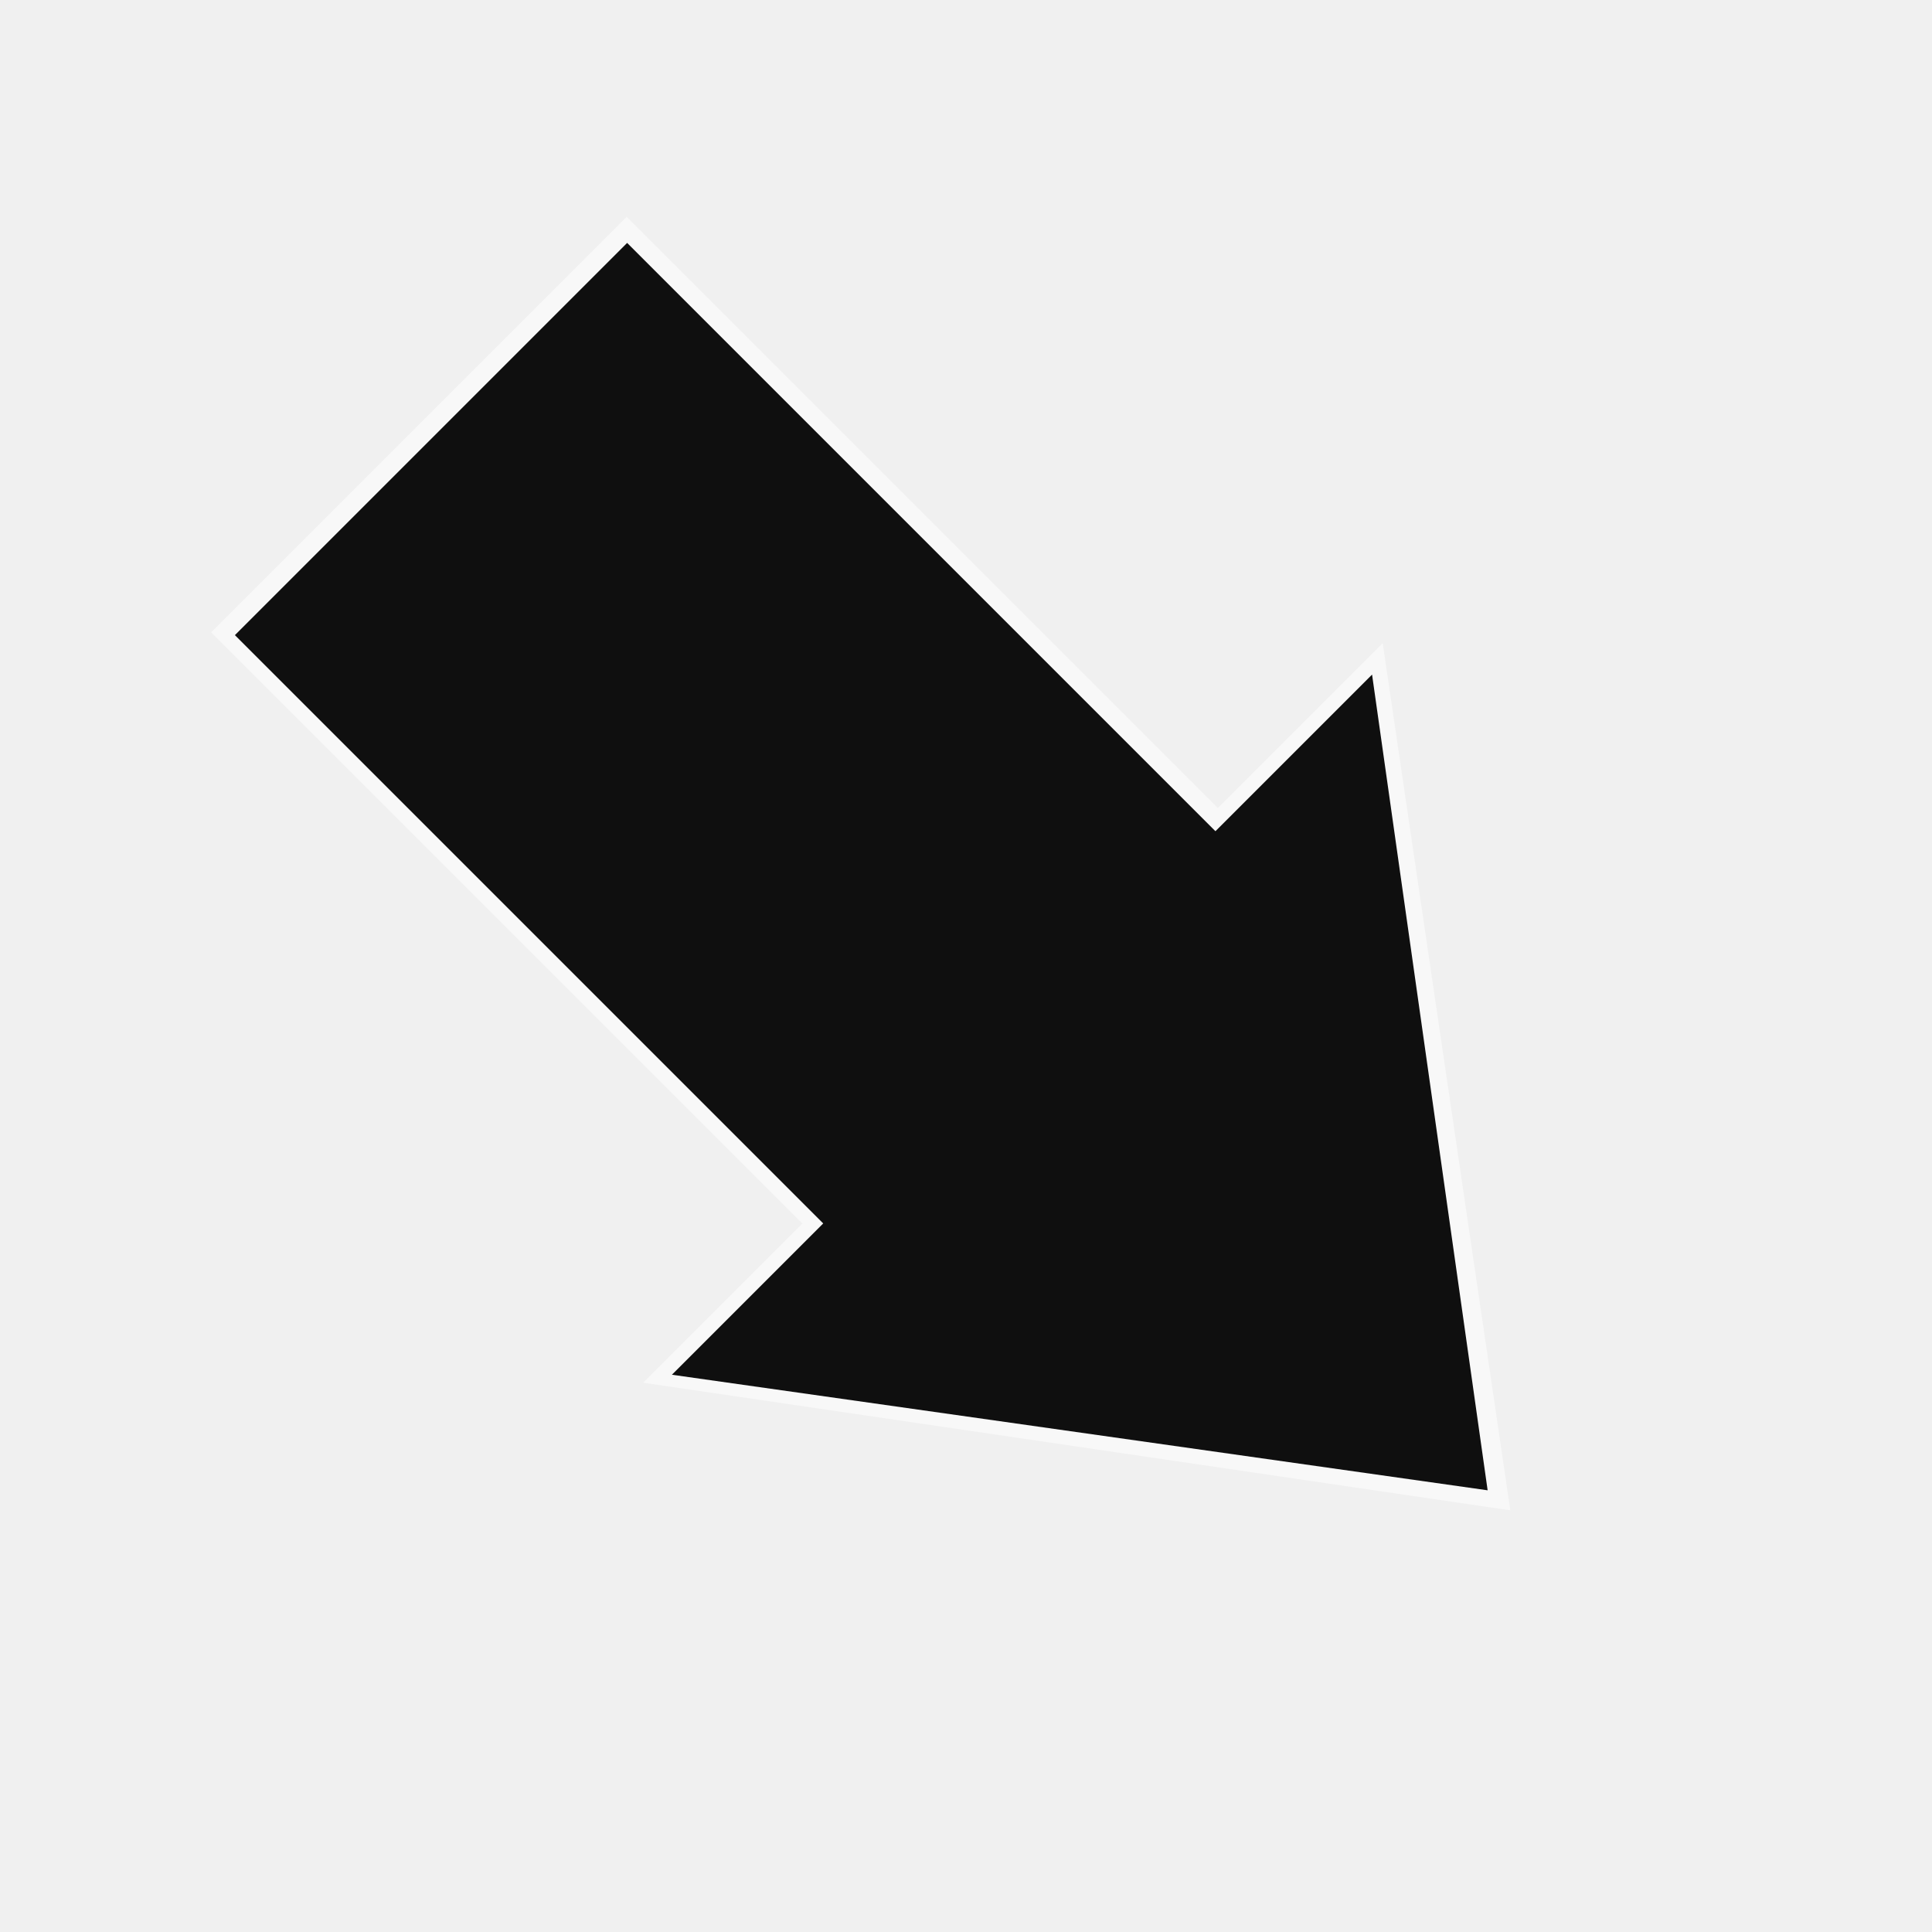
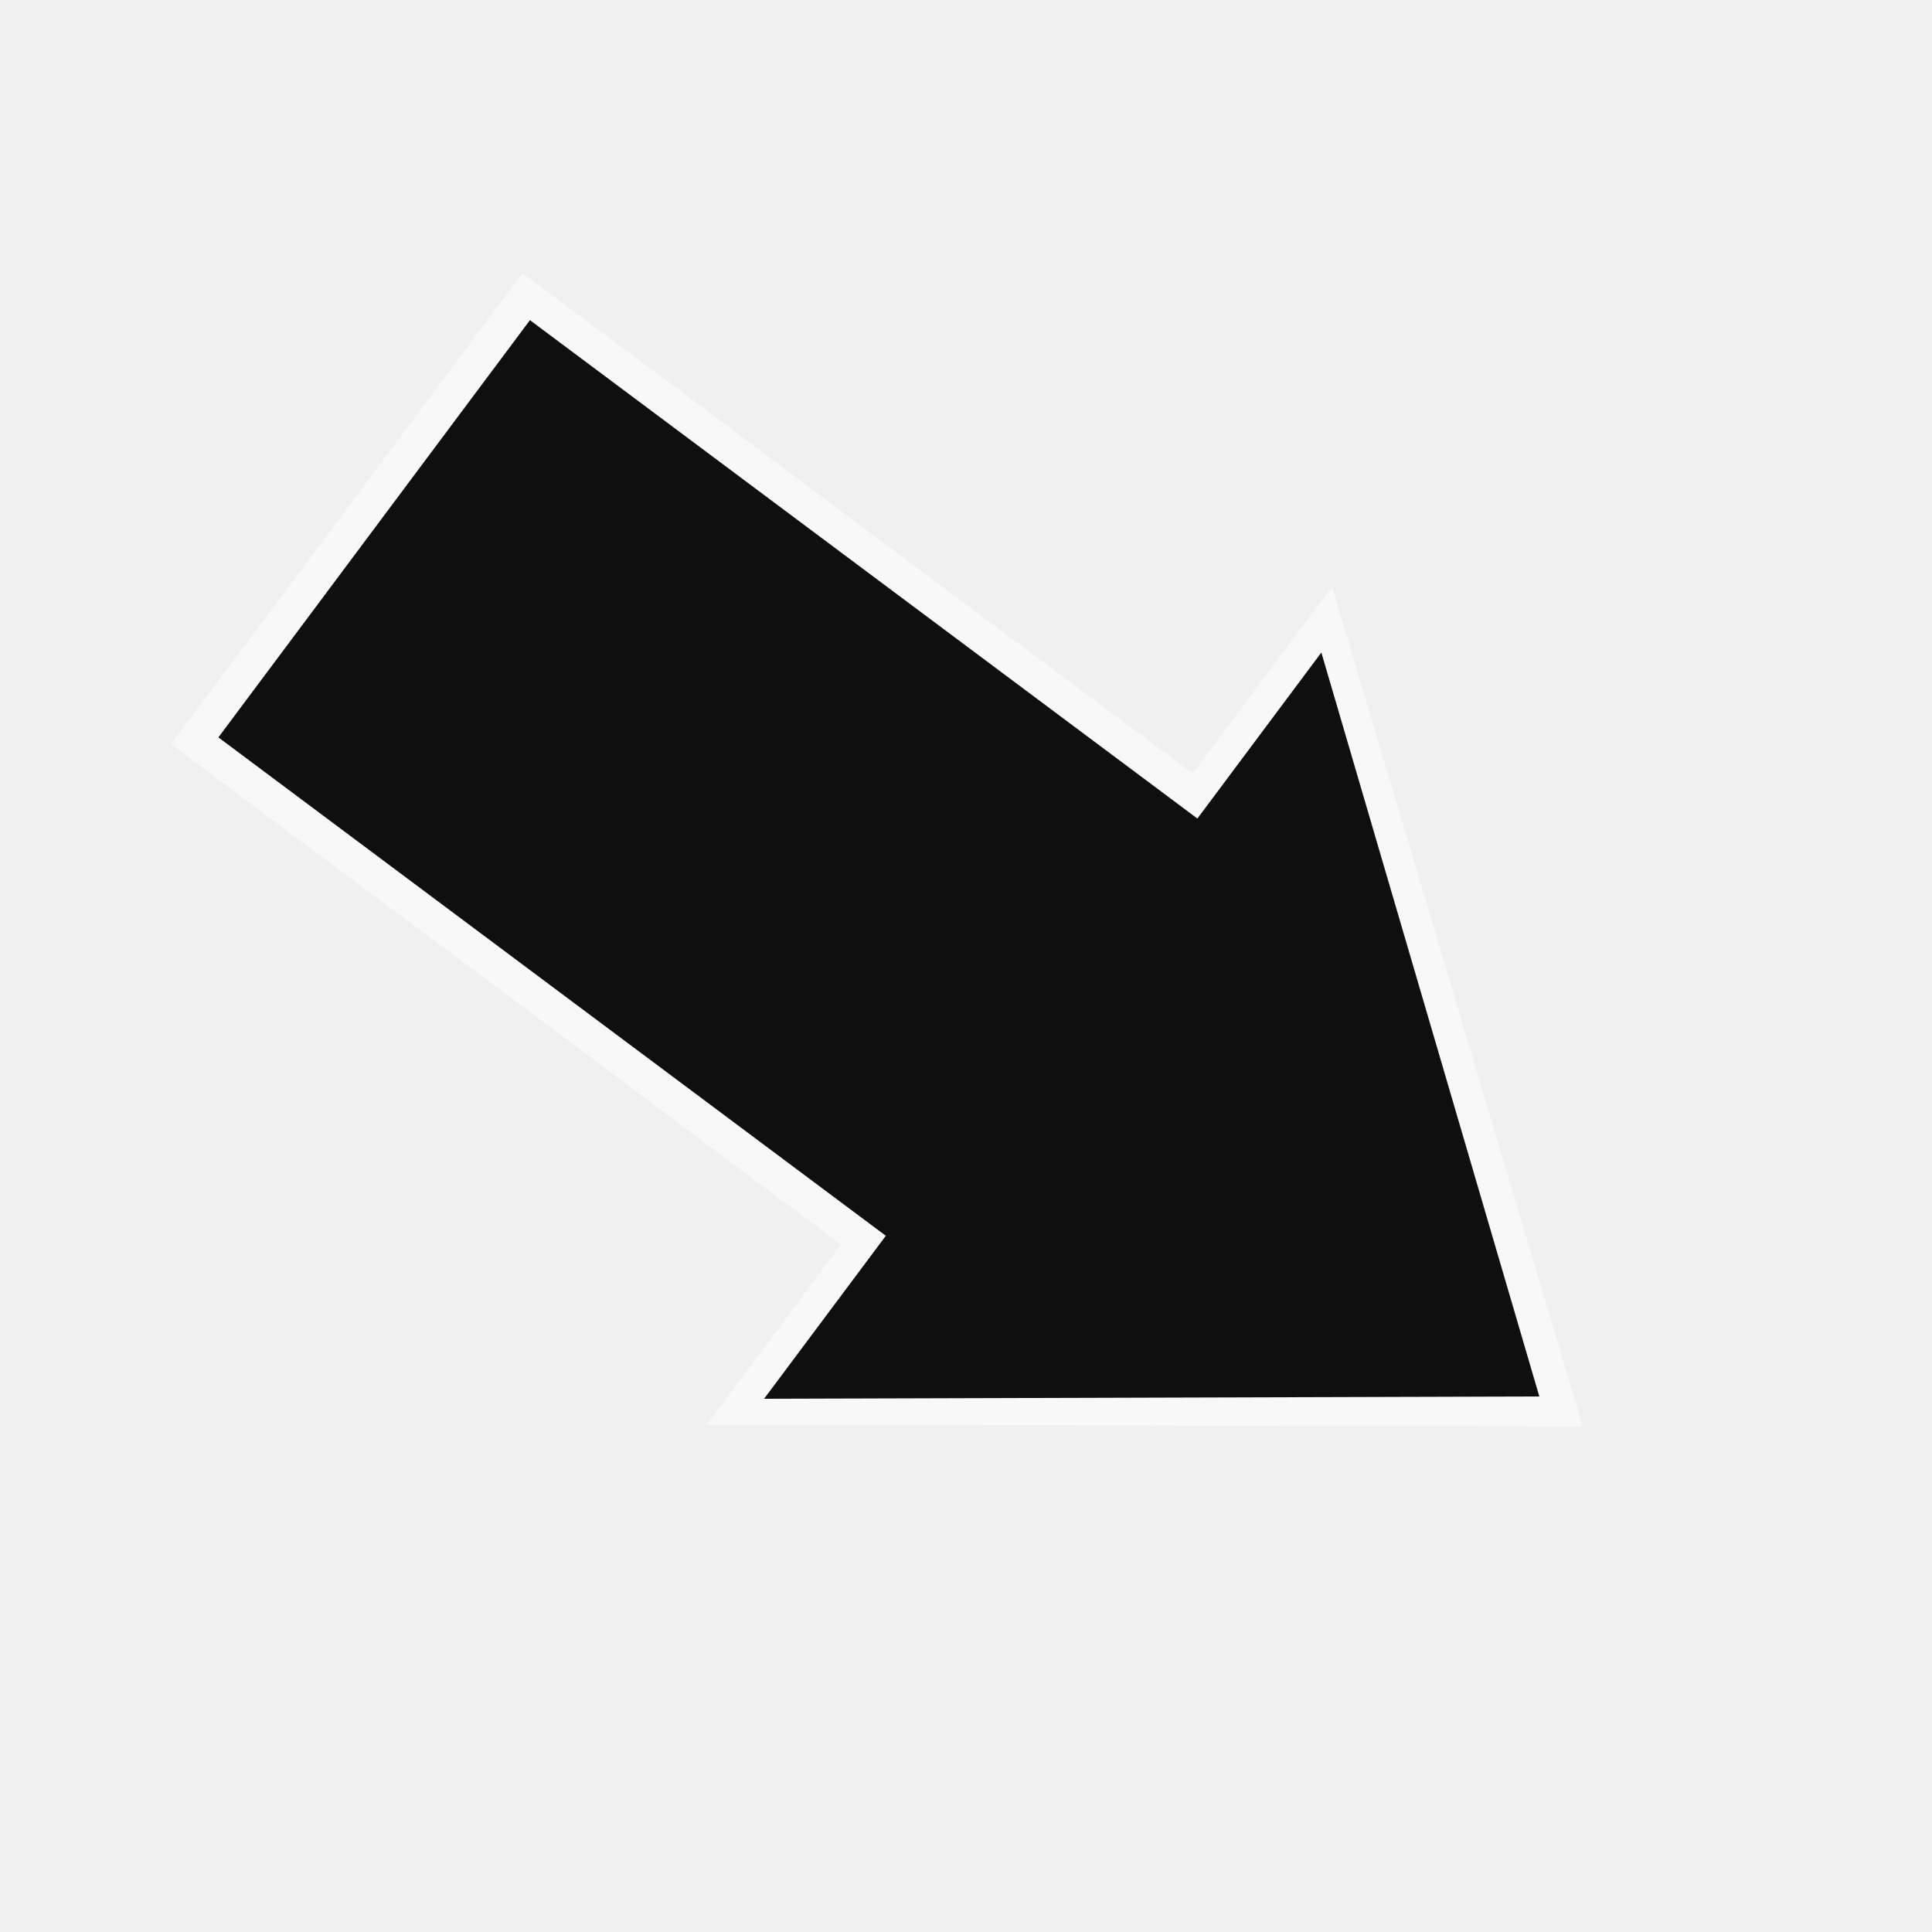
<svg xmlns="http://www.w3.org/2000/svg" width="512" height="512" viewBox="0 0 512 512" fill="none">
-   <g clip-path="url(#clip0_8_389)">
-     <path d="M400.25 400.25L170.478 366.437L366.437 170.478L400.25 400.25Z" fill="#F8F8F8" />
-     <rect x="166.056" y="57.444" width="222.545" height="155.733" transform="rotate(45 166.056 57.4444)" fill="#F8F8F8" />
-     <path d="M394.239 394.946L178.062 364.318L363.611 178.769L394.239 394.946Z" fill="#0F0F0F" />
-     <rect x="166.198" y="64.374" width="221" height="147" transform="rotate(45 166.198 64.3741)" fill="#0F0F0F" />
-   </g>
-   <defs>
-     <clipPath id="clip0_8_389">
-       <rect width="512" height="512" fill="white" />
-     </clipPath>
-   </defs>
+   <path d="M419.456 378.058L187.211 377.566L353.023 155.516L419.456 378.058Z" fill="#F8F8F8" />
+   <path d="M138.496 72.406L316.811 205.56L223.632 330.342L45.316 197.187L138.496 72.406Z" fill="#F8F8F8" />
+   <path d="M407.939 370.082L202.495 370.689L350.172 172.926L407.939 370.082Z" fill="#0F0F0F" />
+   <path d="M140.442 84.841L323.128 221.259L240.559 331.832L57.873 195.414L140.442 84.841Z" fill="#0F0F0F" />
</svg>
